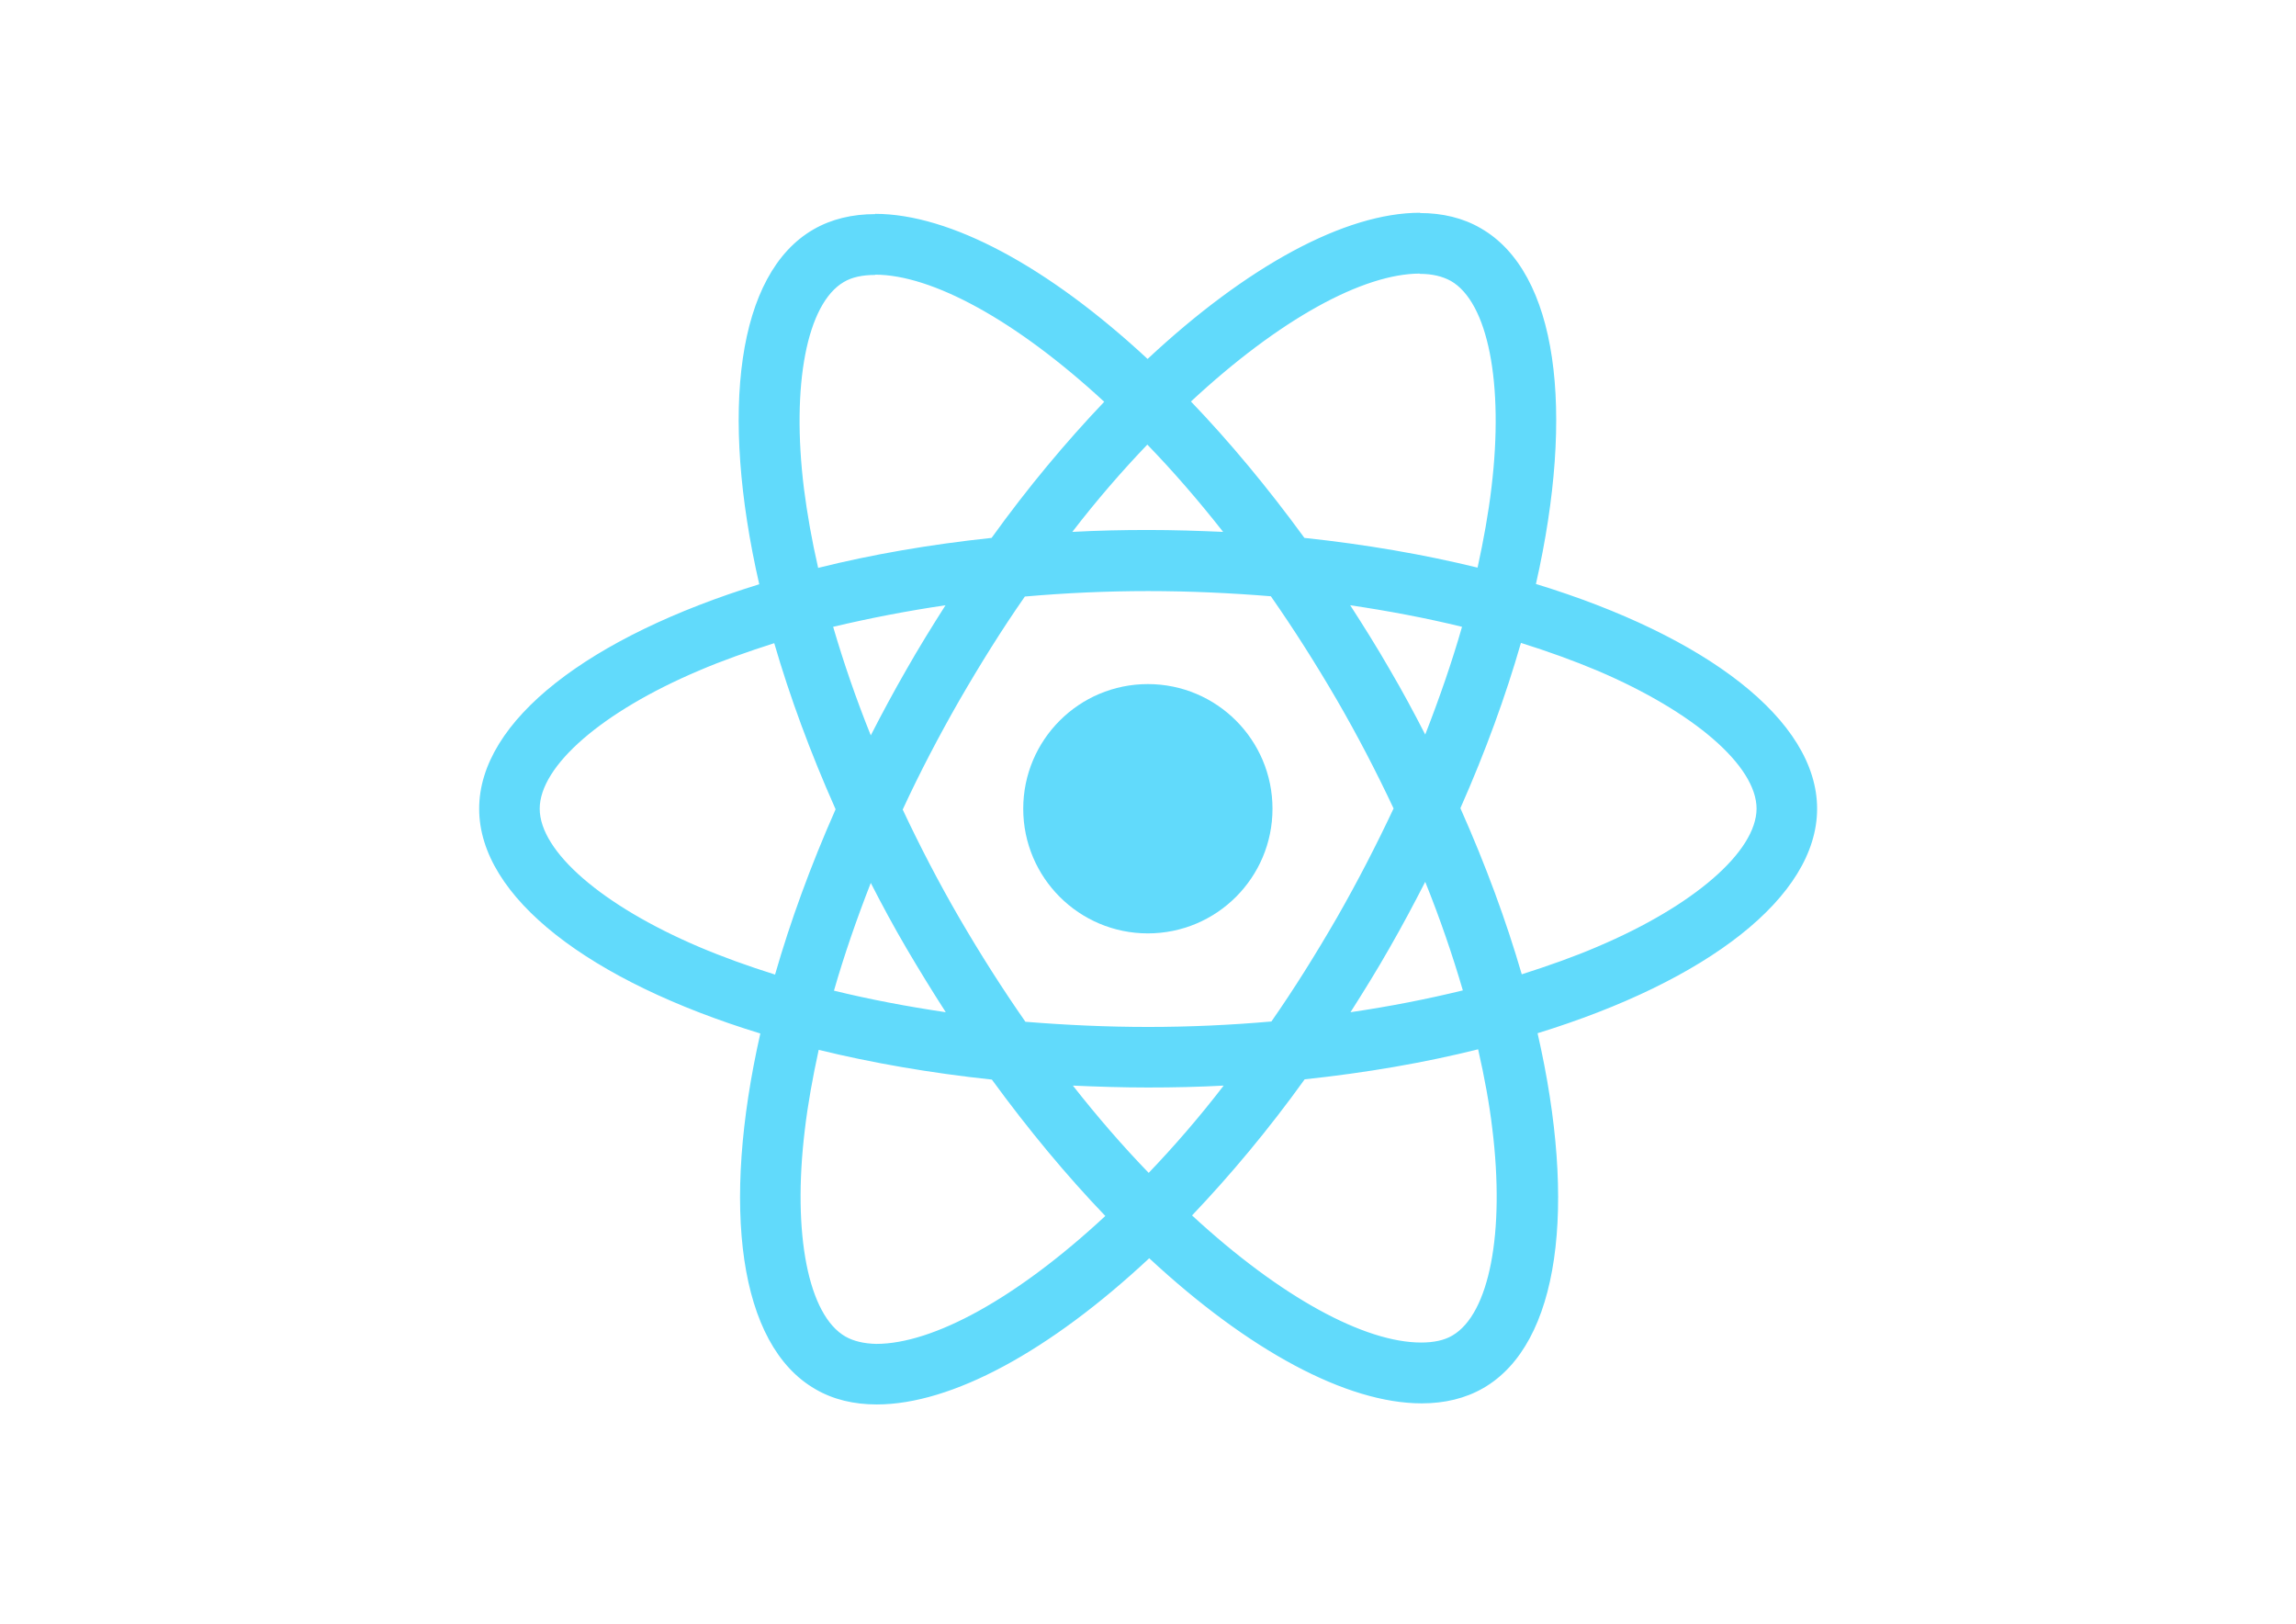
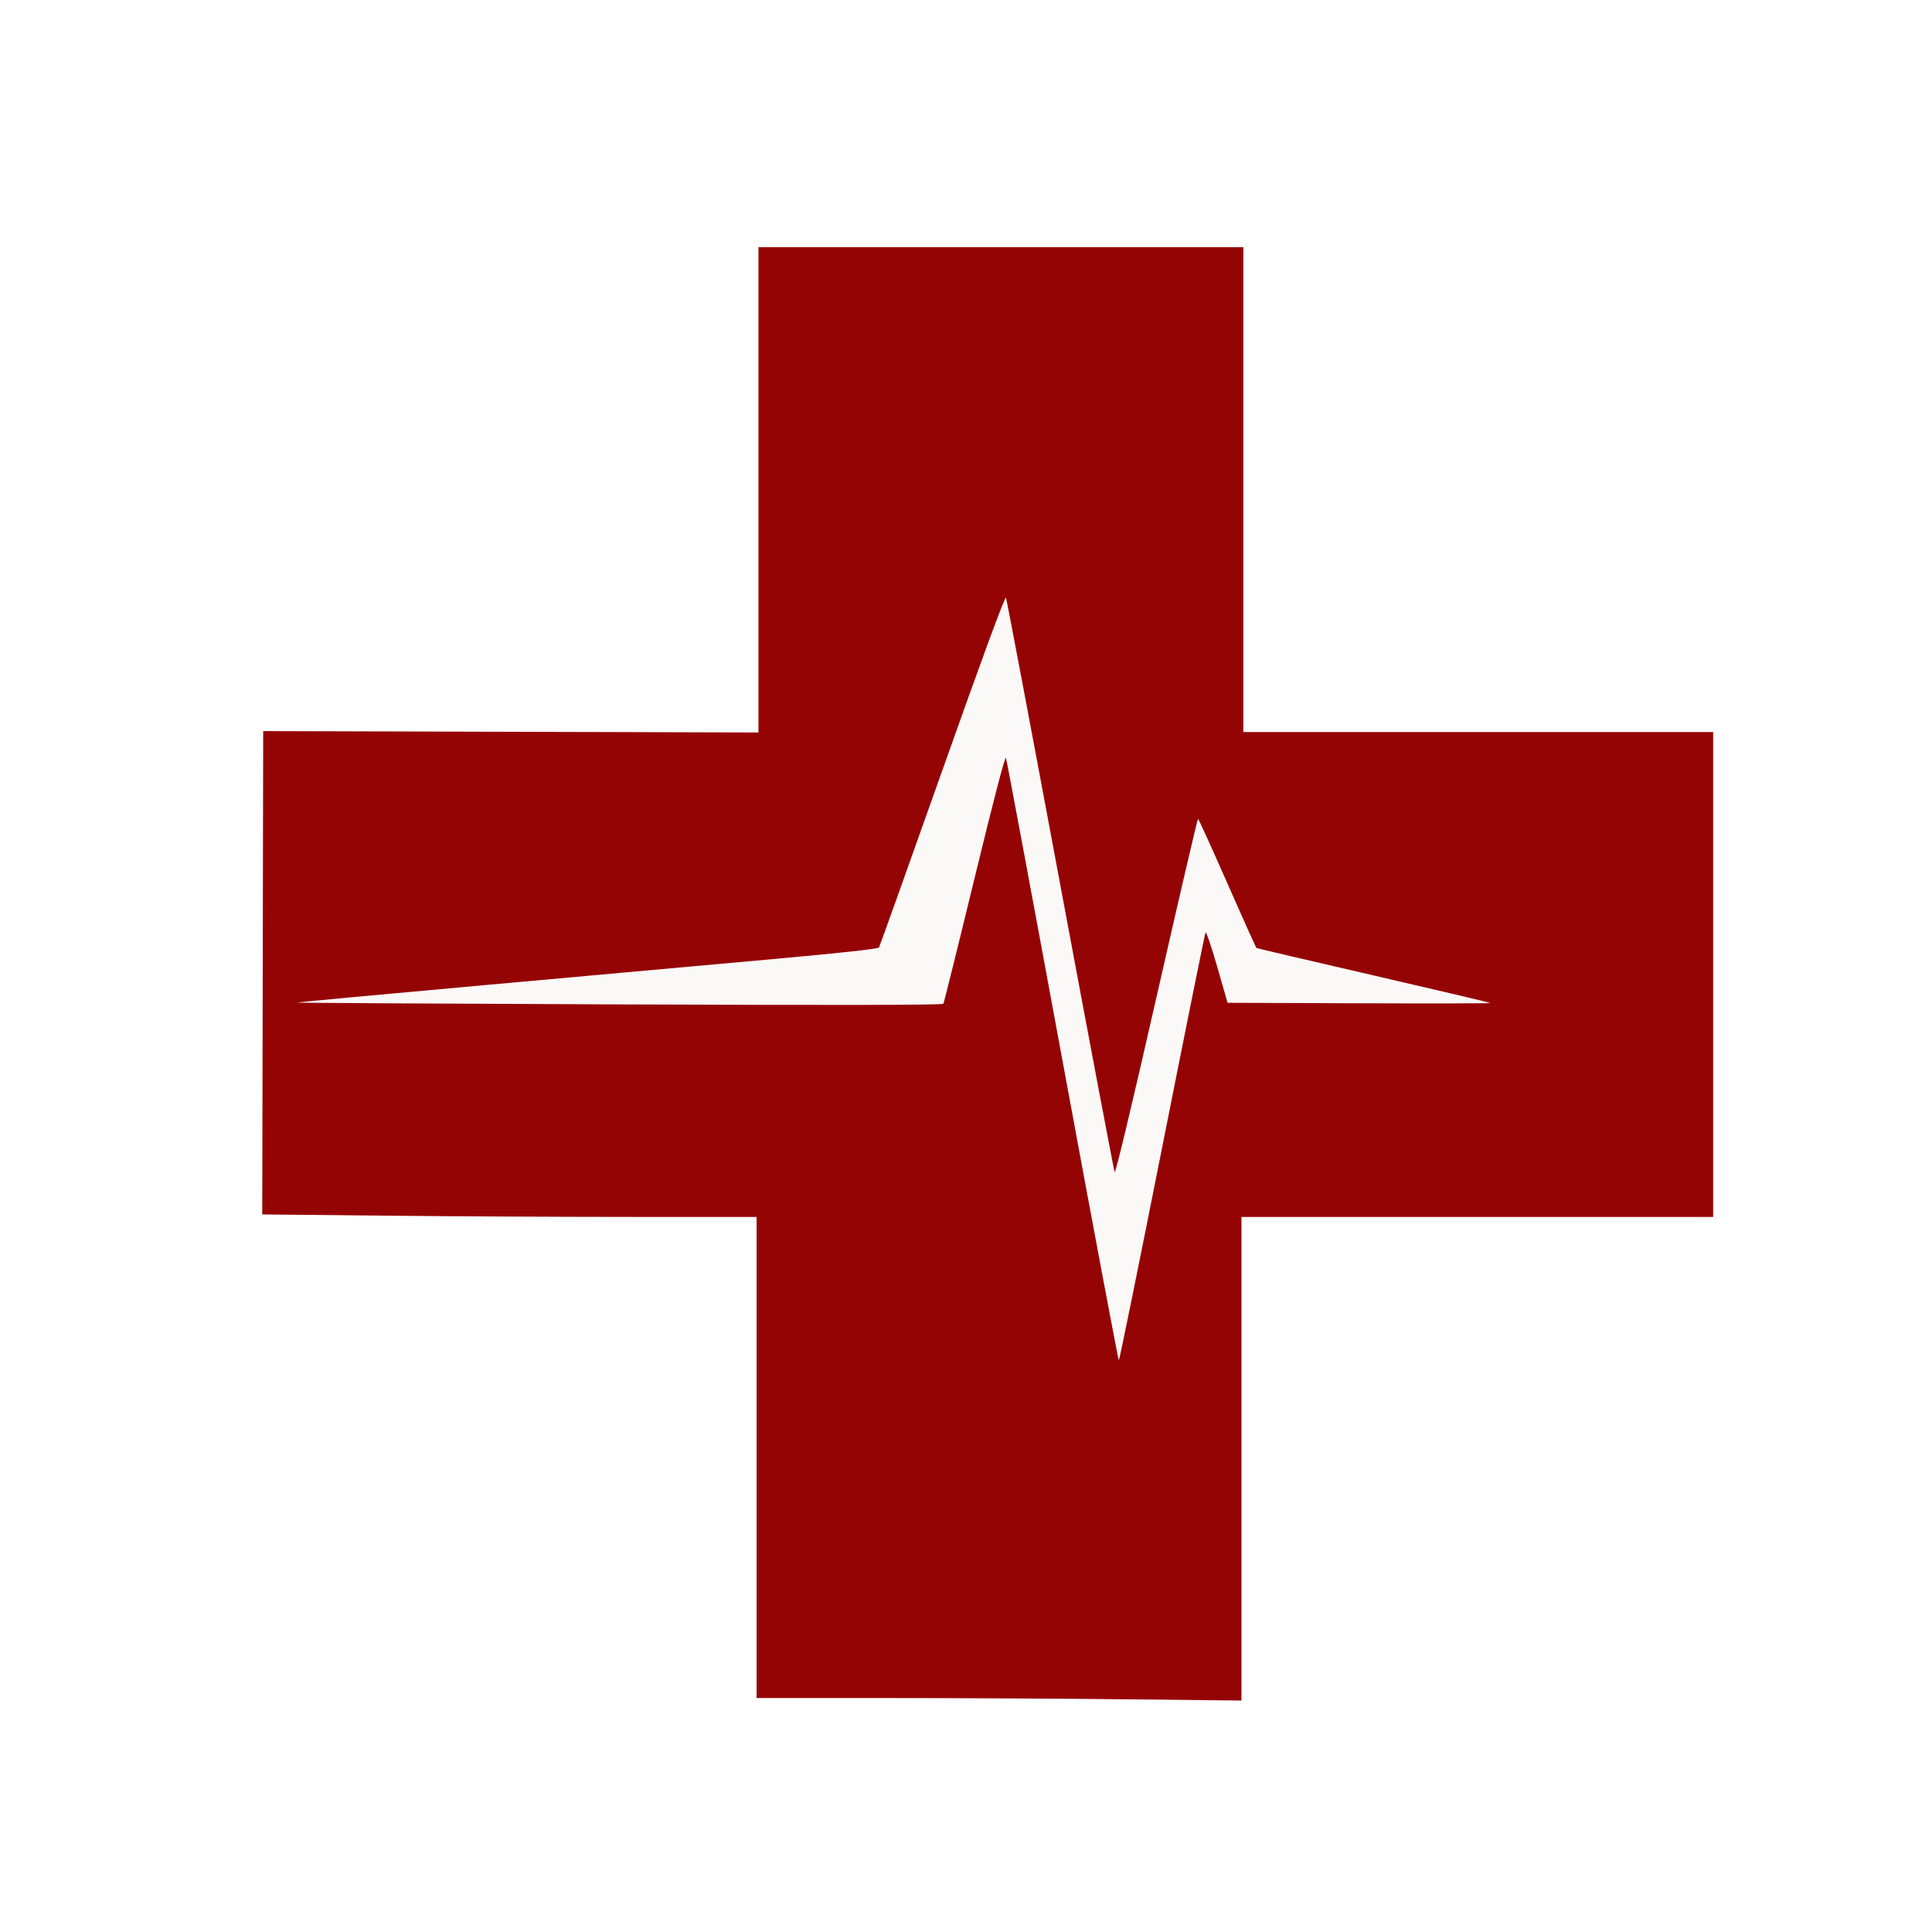
- <svg xmlns="http://www.w3.org/2000/svg" viewBox="0 0 841.9 595.3">
-   <g fill="#61DAFB">
-     <path d="M666.3 296.5c0-32.5-40.7-63.3-103.1-82.4 14.4-63.6 8-114.2-20.2-130.4-6.5-3.8-14.1-5.6-22.4-5.6v22.3c4.6 0 8.3.9 11.4 2.6 13.6 7.8 19.5 37.5 14.9 75.7-1.1 9.4-2.9 19.3-5.1 29.4-19.6-4.8-41-8.5-63.5-10.9-13.5-18.5-27.5-35.3-41.6-50 32.6-30.3 63.2-46.9 84-46.9V78c-27.5 0-63.5 19.6-99.9 53.6-36.4-33.8-72.4-53.2-99.9-53.2v22.3c20.7 0 51.4 16.5 84 46.6-14 14.7-28 31.4-41.3 49.9-22.6 2.4-44 6.1-63.6 11-2.3-10-4-19.7-5.2-29-4.7-38.2 1.1-67.9 14.6-75.8 3-1.8 6.9-2.6 11.5-2.6V78.5c-8.4 0-16 1.8-22.6 5.6-28.1 16.2-34.4 66.7-19.9 130.1-62.2 19.2-102.7 49.9-102.7 82.3 0 32.5 40.7 63.3 103.1 82.4-14.4 63.6-8 114.2 20.2 130.4 6.5 3.8 14.1 5.6 22.5 5.6 27.5 0 63.5-19.6 99.9-53.6 36.4 33.8 72.4 53.2 99.9 53.2 8.4 0 16-1.8 22.6-5.6 28.1-16.2 34.4-66.7 19.9-130.1 62-19.1 102.5-49.9 102.5-82.3zm-130.2-66.7c-3.7 12.9-8.3 26.2-13.5 39.5-4.1-8-8.4-16-13.1-24-4.6-8-9.5-15.8-14.4-23.4 14.2 2.1 27.9 4.7 41 7.9zm-45.8 106.5c-7.8 13.5-15.8 26.3-24.1 38.2-14.9 1.3-30 2-45.2 2-15.1 0-30.2-.7-45-1.9-8.3-11.9-16.4-24.6-24.2-38-7.6-13.1-14.5-26.4-20.8-39.8 6.2-13.4 13.2-26.8 20.7-39.9 7.8-13.5 15.8-26.3 24.1-38.2 14.9-1.3 30-2 45.2-2 15.1 0 30.2.7 45 1.9 8.3 11.9 16.4 24.6 24.2 38 7.6 13.1 14.5 26.4 20.8 39.8-6.3 13.4-13.2 26.8-20.7 39.9zm32.3-13c5.4 13.4 10 26.8 13.8 39.8-13.1 3.2-26.9 5.9-41.2 8 4.9-7.7 9.8-15.6 14.4-23.7 4.6-8 8.9-16.1 13-24.1zM421.2 430c-9.3-9.6-18.6-20.3-27.8-32 9 .4 18.2.7 27.5.7 9.4 0 18.7-.2 27.8-.7-9 11.7-18.3 22.4-27.5 32zm-74.4-58.9c-14.2-2.1-27.9-4.7-41-7.9 3.7-12.9 8.3-26.2 13.5-39.5 4.1 8 8.4 16 13.1 24 4.7 8 9.5 15.8 14.4 23.4zM420.7 163c9.3 9.6 18.6 20.3 27.8 32-9-.4-18.2-.7-27.5-.7-9.4 0-18.7.2-27.8.7 9-11.7 18.3-22.4 27.5-32zm-74 58.9c-4.9 7.7-9.8 15.6-14.4 23.7-4.6 8-8.9 16-13 24-5.4-13.4-10-26.8-13.8-39.8 13.1-3.1 26.9-5.8 41.2-7.9zm-90.5 125.2c-35.4-15.1-58.3-34.9-58.3-50.6 0-15.7 22.9-35.6 58.3-50.6 8.6-3.7 18-7 27.7-10.1 5.7 19.6 13.2 40 22.5 60.9-9.2 20.8-16.6 41.1-22.2 60.6-9.9-3.1-19.3-6.5-28-10.2zM310 490c-13.6-7.8-19.5-37.5-14.9-75.7 1.1-9.4 2.9-19.3 5.1-29.4 19.6 4.8 41 8.5 63.5 10.9 13.5 18.5 27.5 35.3 41.6 50-32.6 30.3-63.2 46.9-84 46.9-4.5-.1-8.3-1-11.3-2.7zm237.2-76.2c4.7 38.2-1.1 67.9-14.6 75.8-3 1.8-6.9 2.6-11.5 2.6-20.7 0-51.4-16.5-84-46.6 14-14.7 28-31.4 41.3-49.9 22.6-2.4 44-6.1 63.6-11 2.3 10.1 4.1 19.8 5.2 29.1zm38.5-66.7c-8.6 3.7-18 7-27.7 10.1-5.7-19.6-13.2-40-22.5-60.9 9.2-20.8 16.6-41.1 22.2-60.6 9.9 3.1 19.3 6.5 28.1 10.2 35.4 15.1 58.3 34.9 58.3 50.6-.1 15.7-23 35.6-58.4 50.6zM320.8 78.4z" />
-     <circle cx="420.9" cy="296.5" r="45.7" />
-     <path d="M520.5 78.1z" />
-   </g>
+ <svg xmlns="http://www.w3.org/2000/svg" width="1024" height="1024" viewBox="0 0 1024 1024" version="1.1">
+   <path d="M 499.543 408.062 C 481.417 459.206, 466.271 501.562, 465.885 502.186 C 465.440 502.906, 445.823 505.071, 412.342 508.098 C 383.279 510.724, 314.067 516.973, 258.538 521.982 C 203.008 526.992, 157.445 531.221, 157.286 531.380 C 157.127 531.539, 234.029 531.977, 328.179 532.352 C 444.077 532.814, 499.564 532.705, 499.991 532.015 C 500.337 531.455, 507.783 501.489, 516.538 465.424 C 526.494 424.409, 532.721 400.535, 533.166 401.676 C 533.558 402.679, 547.056 474.938, 563.162 562.250 C 579.268 649.563, 592.700 721, 593.011 721 C 593.322 721, 603.642 670.262, 615.944 608.250 C 628.247 546.237, 638.598 494.937, 638.946 494.249 C 639.295 493.561, 642.068 501.661, 645.108 512.249 L 650.636 531.500 720.491 531.757 C 758.912 531.898, 790.156 531.831, 789.924 531.608 C 789.691 531.385, 761.825 524.808, 728 516.993 C 694.175 509.177, 666.266 502.644, 665.981 502.475 C 665.695 502.305, 658.720 486.830, 650.481 468.084 C 642.241 449.339, 635.262 434.001, 634.971 434.001 C 634.680 434, 624.780 476.515, 612.971 528.478 C 599.902 585.987, 591.216 622.280, 590.773 621.228 C 590.374 620.278, 577.410 551.775, 561.966 469 C 546.522 386.225, 533.574 317.729, 533.193 316.786 C 532.746 315.682, 520.781 348.138, 499.543 408.062" stroke="none" fill="#fbf8f8" fill-rule="evenodd" />
+   <path d="M 402 259.614 L 402 388.228 270.750 387.864 L 139.500 387.500 139.246 515.586 L 138.992 643.672 204.246 644.335 C 240.136 644.700, 299.087 644.999, 335.250 644.999 L 401 645 401 772.500 L 401 900 468.750 900.001 C 506.012 900.001, 563.837 900.300, 597.250 900.665 L 658 901.328 658 773.164 L 658 645 783 645 L 908 645 908 516.500 L 908 388 783.500 388 L 659 388 659 259.500 L 659 131 530.500 131 L 402 131 402 259.614 M 499.543 408.062 C 481.417 459.206, 466.271 501.562, 465.885 502.186 C 465.440 502.906, 445.823 505.071, 412.342 508.098 C 383.279 510.724, 314.067 516.973, 258.538 521.982 C 203.008 526.992, 157.445 531.221, 157.286 531.380 C 157.127 531.539, 234.029 531.977, 328.179 532.352 C 444.077 532.814, 499.564 532.705, 499.991 532.015 C 500.337 531.455, 507.783 501.489, 516.538 465.424 C 526.494 424.409, 532.721 400.535, 533.166 401.676 C 533.558 402.679, 547.056 474.938, 563.162 562.250 C 579.268 649.563, 592.700 721, 593.011 721 C 593.322 721, 603.642 670.262, 615.944 608.250 C 628.247 546.237, 638.598 494.937, 638.946 494.249 C 639.295 493.561, 642.068 501.661, 645.108 512.249 L 650.636 531.500 720.491 531.757 C 758.912 531.898, 790.156 531.831, 789.924 531.608 C 789.691 531.385, 761.825 524.808, 728 516.993 C 694.175 509.177, 666.266 502.644, 665.981 502.475 C 665.695 502.305, 658.720 486.830, 650.481 468.084 C 642.241 449.339, 635.262 434.001, 634.971 434.001 C 634.680 434, 624.780 476.515, 612.971 528.478 C 599.902 585.987, 591.216 622.280, 590.773 621.228 C 590.374 620.278, 577.410 551.775, 561.966 469 C 546.522 386.225, 533.574 317.729, 533.193 316.786 C 532.746 315.682, 520.781 348.138, 499.543 408.062" stroke="none" fill="#950404" fill-rule="evenodd" />
</svg>
